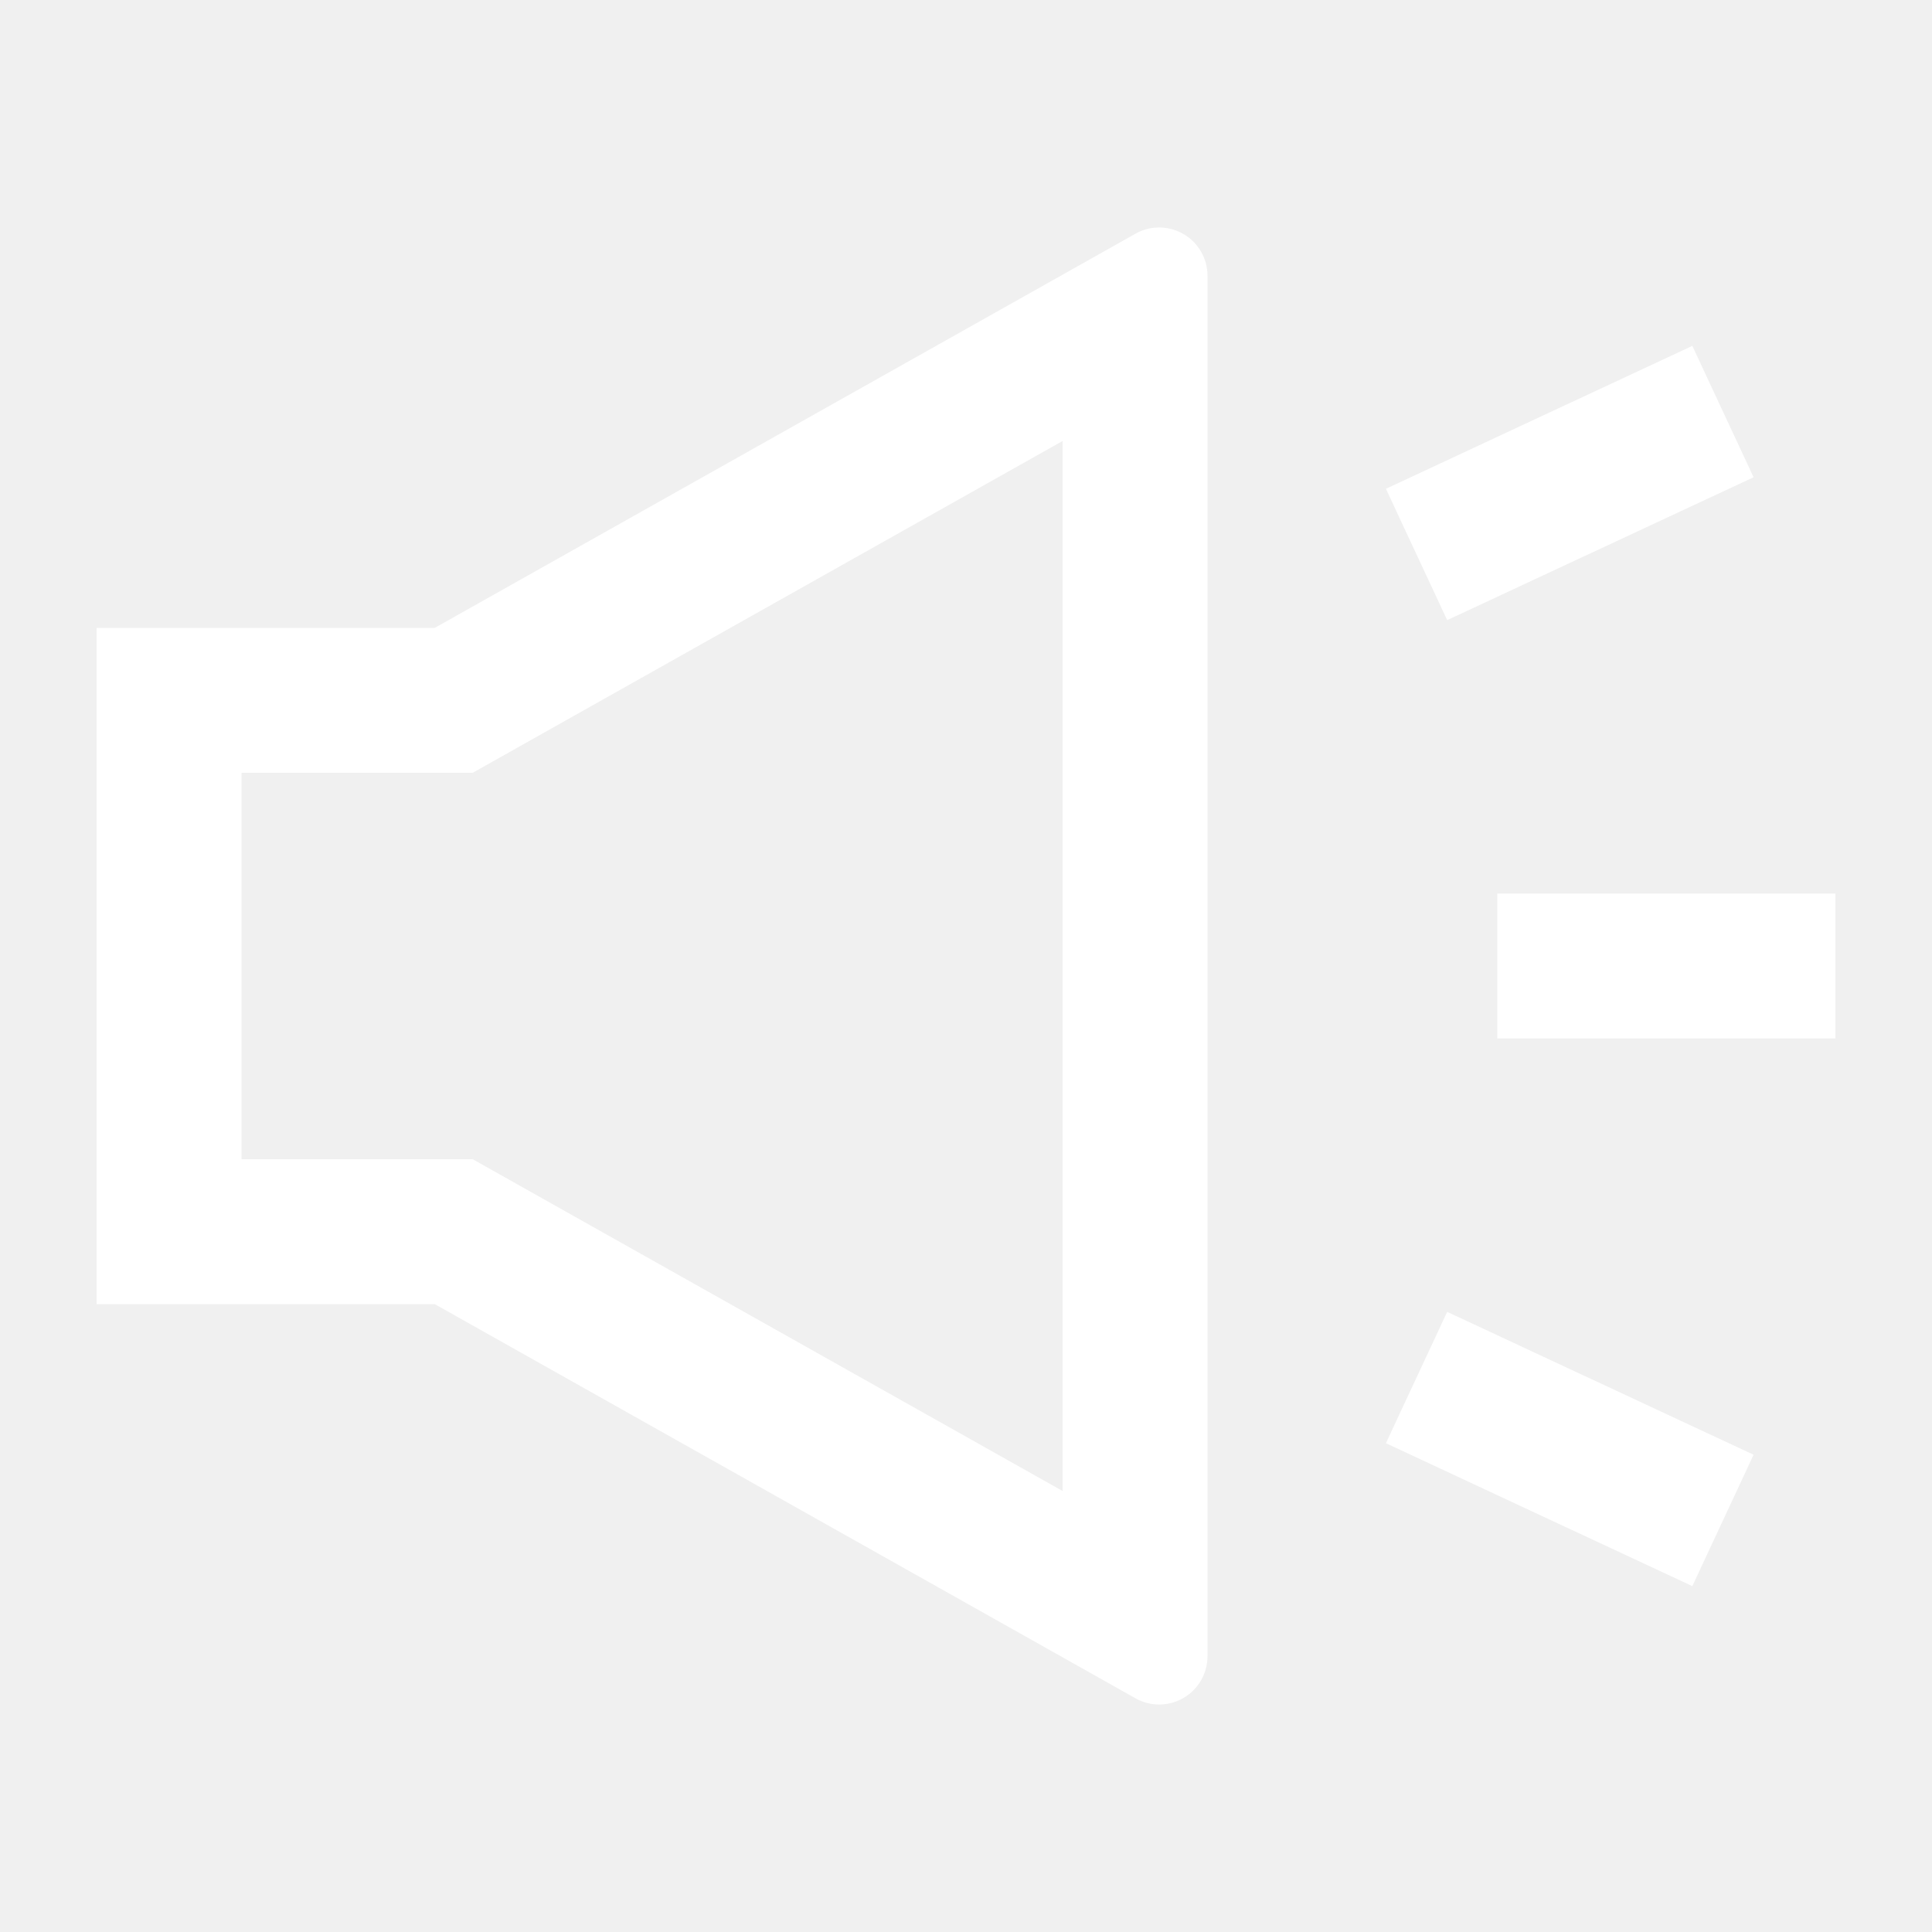
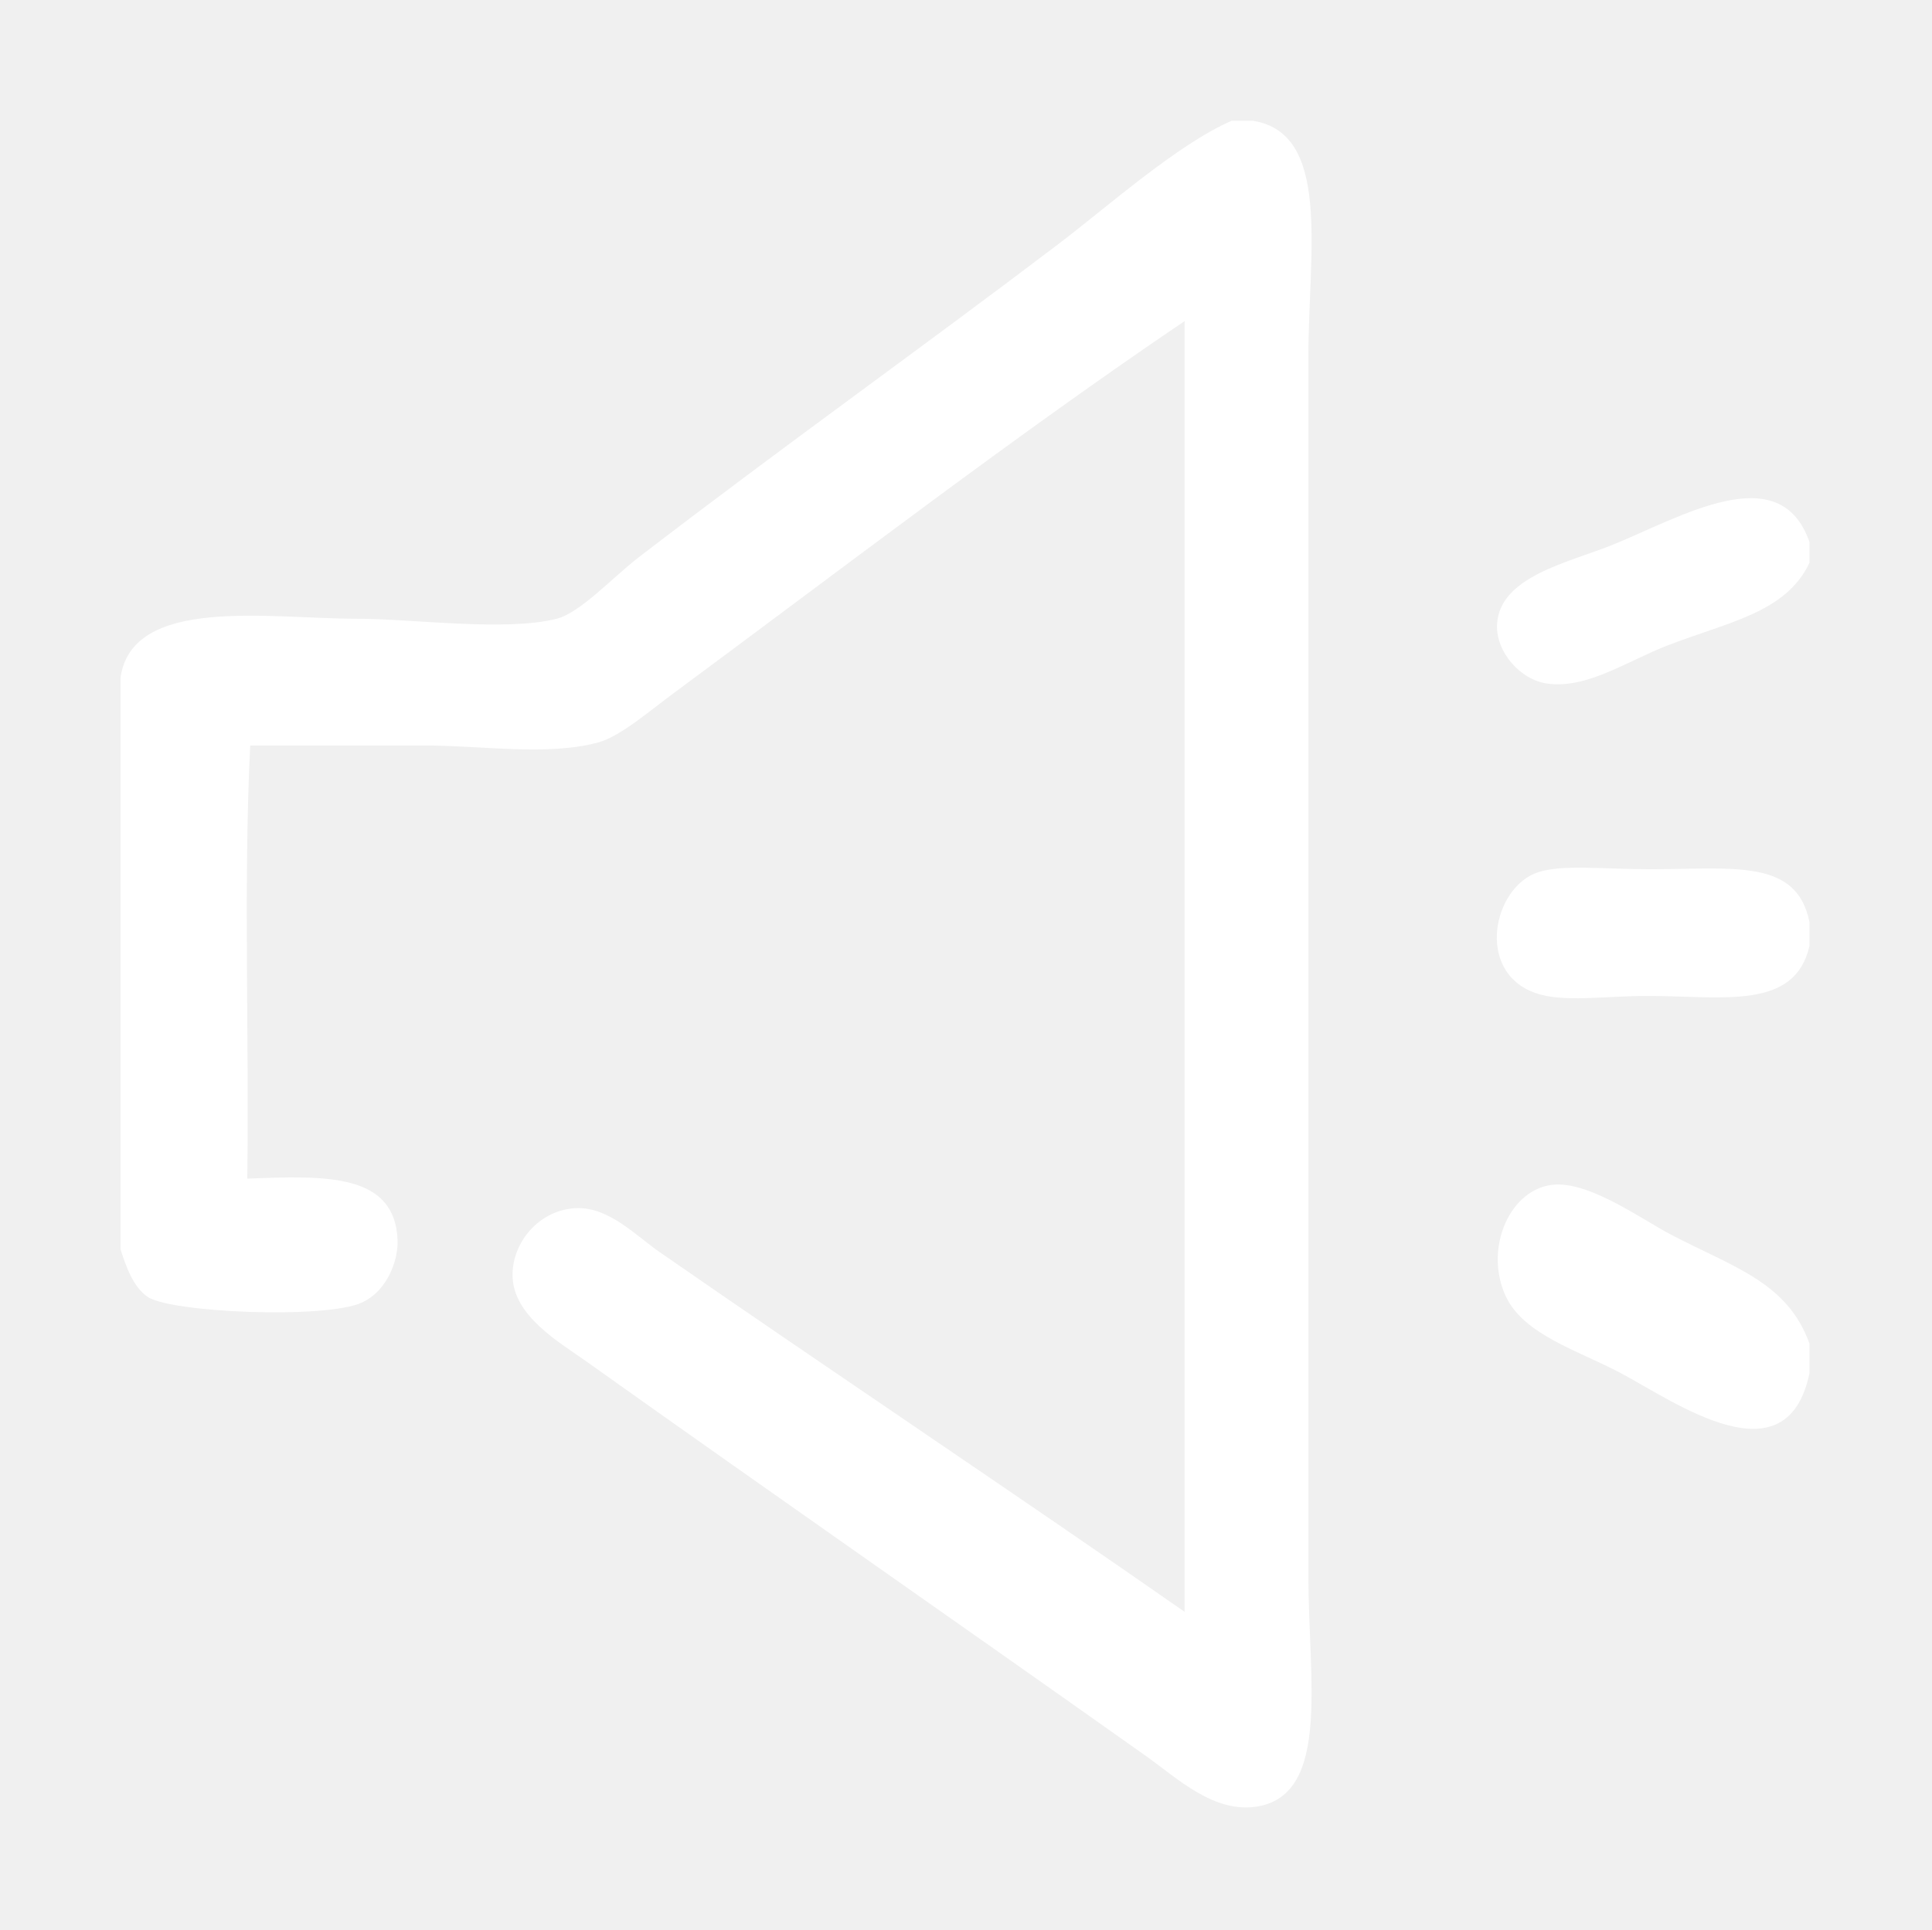
- <svg xmlns="http://www.w3.org/2000/svg" t="1701741572321" class="icon" viewBox="0 0 1024 1024" version="1.1" p-id="4295" width="200" height="200">
-   <path d="M636.723 133.632a25.6 25.6 0 0 1 3.277 12.544v731.648a25.6 25.6 0 0 1-38.144 22.323L230.4 691.2H51.2V332.8h179.2l371.456-208.947a25.6 25.6 0 0 1 34.867 9.779zM563.2 790.272V233.728L250.522 409.6H128v204.8h122.522L563.2 790.272z m230.4-316.672h179.2v76.8h-179.2z m-59.034-214.528l162.406-75.75 32.461 69.632-162.406 75.725z m0 505.856l162.406 75.75 32.461-69.632-162.406-75.725z" p-id="4296" fill="#ffffff" />
+ <svg xmlns="http://www.w3.org/2000/svg" t="1701502311202" class="icon" viewBox="0 0 1025 1024" version="1.1" p-id="4293" width="200.195" height="200">
+   <path d="M653.498 64.055l10.946 0c42.083 6.345 29.709 69.822 29.709 125.106l0 647.413c0 54.368 11.695 115.04-26.585 121.977-23.251 4.209-43.091-15.009-59.425-26.585-101.228-71.744-195.198-137.016-297.121-209.552-14.398-10.246-38.739-24.097-39.096-45.349-0.308-18.142 14.657-35.556 34.402-35.967 16.97-0.353 31.147 14.696 43.789 23.456 89.916 62.337 191.879 130.4 278.357 190.783L628.474 170.398c-89.011 60.172-178.565 129.017-270.54 197.036-13.395 9.91-29.05 23.497-40.655 26.587-27.285 7.264-61.418 1.564-92.263 1.564l-92.267 0c-3.648 73.498-0.519 153.774-1.561 229.879 41.565-1.637 78.506-2.996 79.752 32.839 0.313 9.029-4.365 25.983-18.768 32.838-18.842 8.971-102.324 5.504-114.155-3.129-7.45-5.432-11.02-15.562-14.075-25.021L63.941 359.611c6.184-43.603 78.916-31.274 125.106-31.274 29.978 0 79.165 6.914 106.338 0 12.495-3.183 29.797-22.092 43.784-32.843C416.456 236.119 486.924 186.131 561.236 129.732 587.523 109.78 624.654 76.596 653.498 64.055L653.498 64.055zM653.498 64.055" fill="#ffffff" p-id="4294" />
+   <path d="M960.006 287.677l0 10.951c-12.52 26.449-42.616 31.264-75.064 43.784-21.936 8.463-42.909 23.31-64.117 20.328-14.31-2.009-27.226-16.807-26.585-31.274 1.129-25.485 37.927-32.922 60.988-42.225 36.285-14.638 89.1-46.953 104.773-1.564L960.006 287.677zM960.006 287.677" fill="#ffffff" p-id="4295" />
+   <path d="M960.006 489.41l0 12.51c-7.822 34.458-46.117 26.587-86.01 26.587-22.992 0-44.689 3.637-59.423-1.564-32.101-11.338-22.43-56.403 1.565-64.118 13.044-4.194 33.753-1.564 59.423-1.564C919.615 461.261 953.302 455.38 960.006 489.41L960.006 489.41zM960.006 489.41" fill="#ffffff" p-id="4296" />
+   <path d="M960.006 713.033l0 15.639c-12.09 57.953-70.956 15.518-100.085 0-22.293-11.875-51.416-20.269-60.988-40.66-12.066-25.69 2.498-58.446 26.585-59.42 19.13-0.777 45.858 18.666 60.988 26.582C919.8 672.601 948.262 680.331 960.006 713.033L960.006 713.033zM960.006 713.033" fill="#ffffff" p-id="4297" />
</svg>
